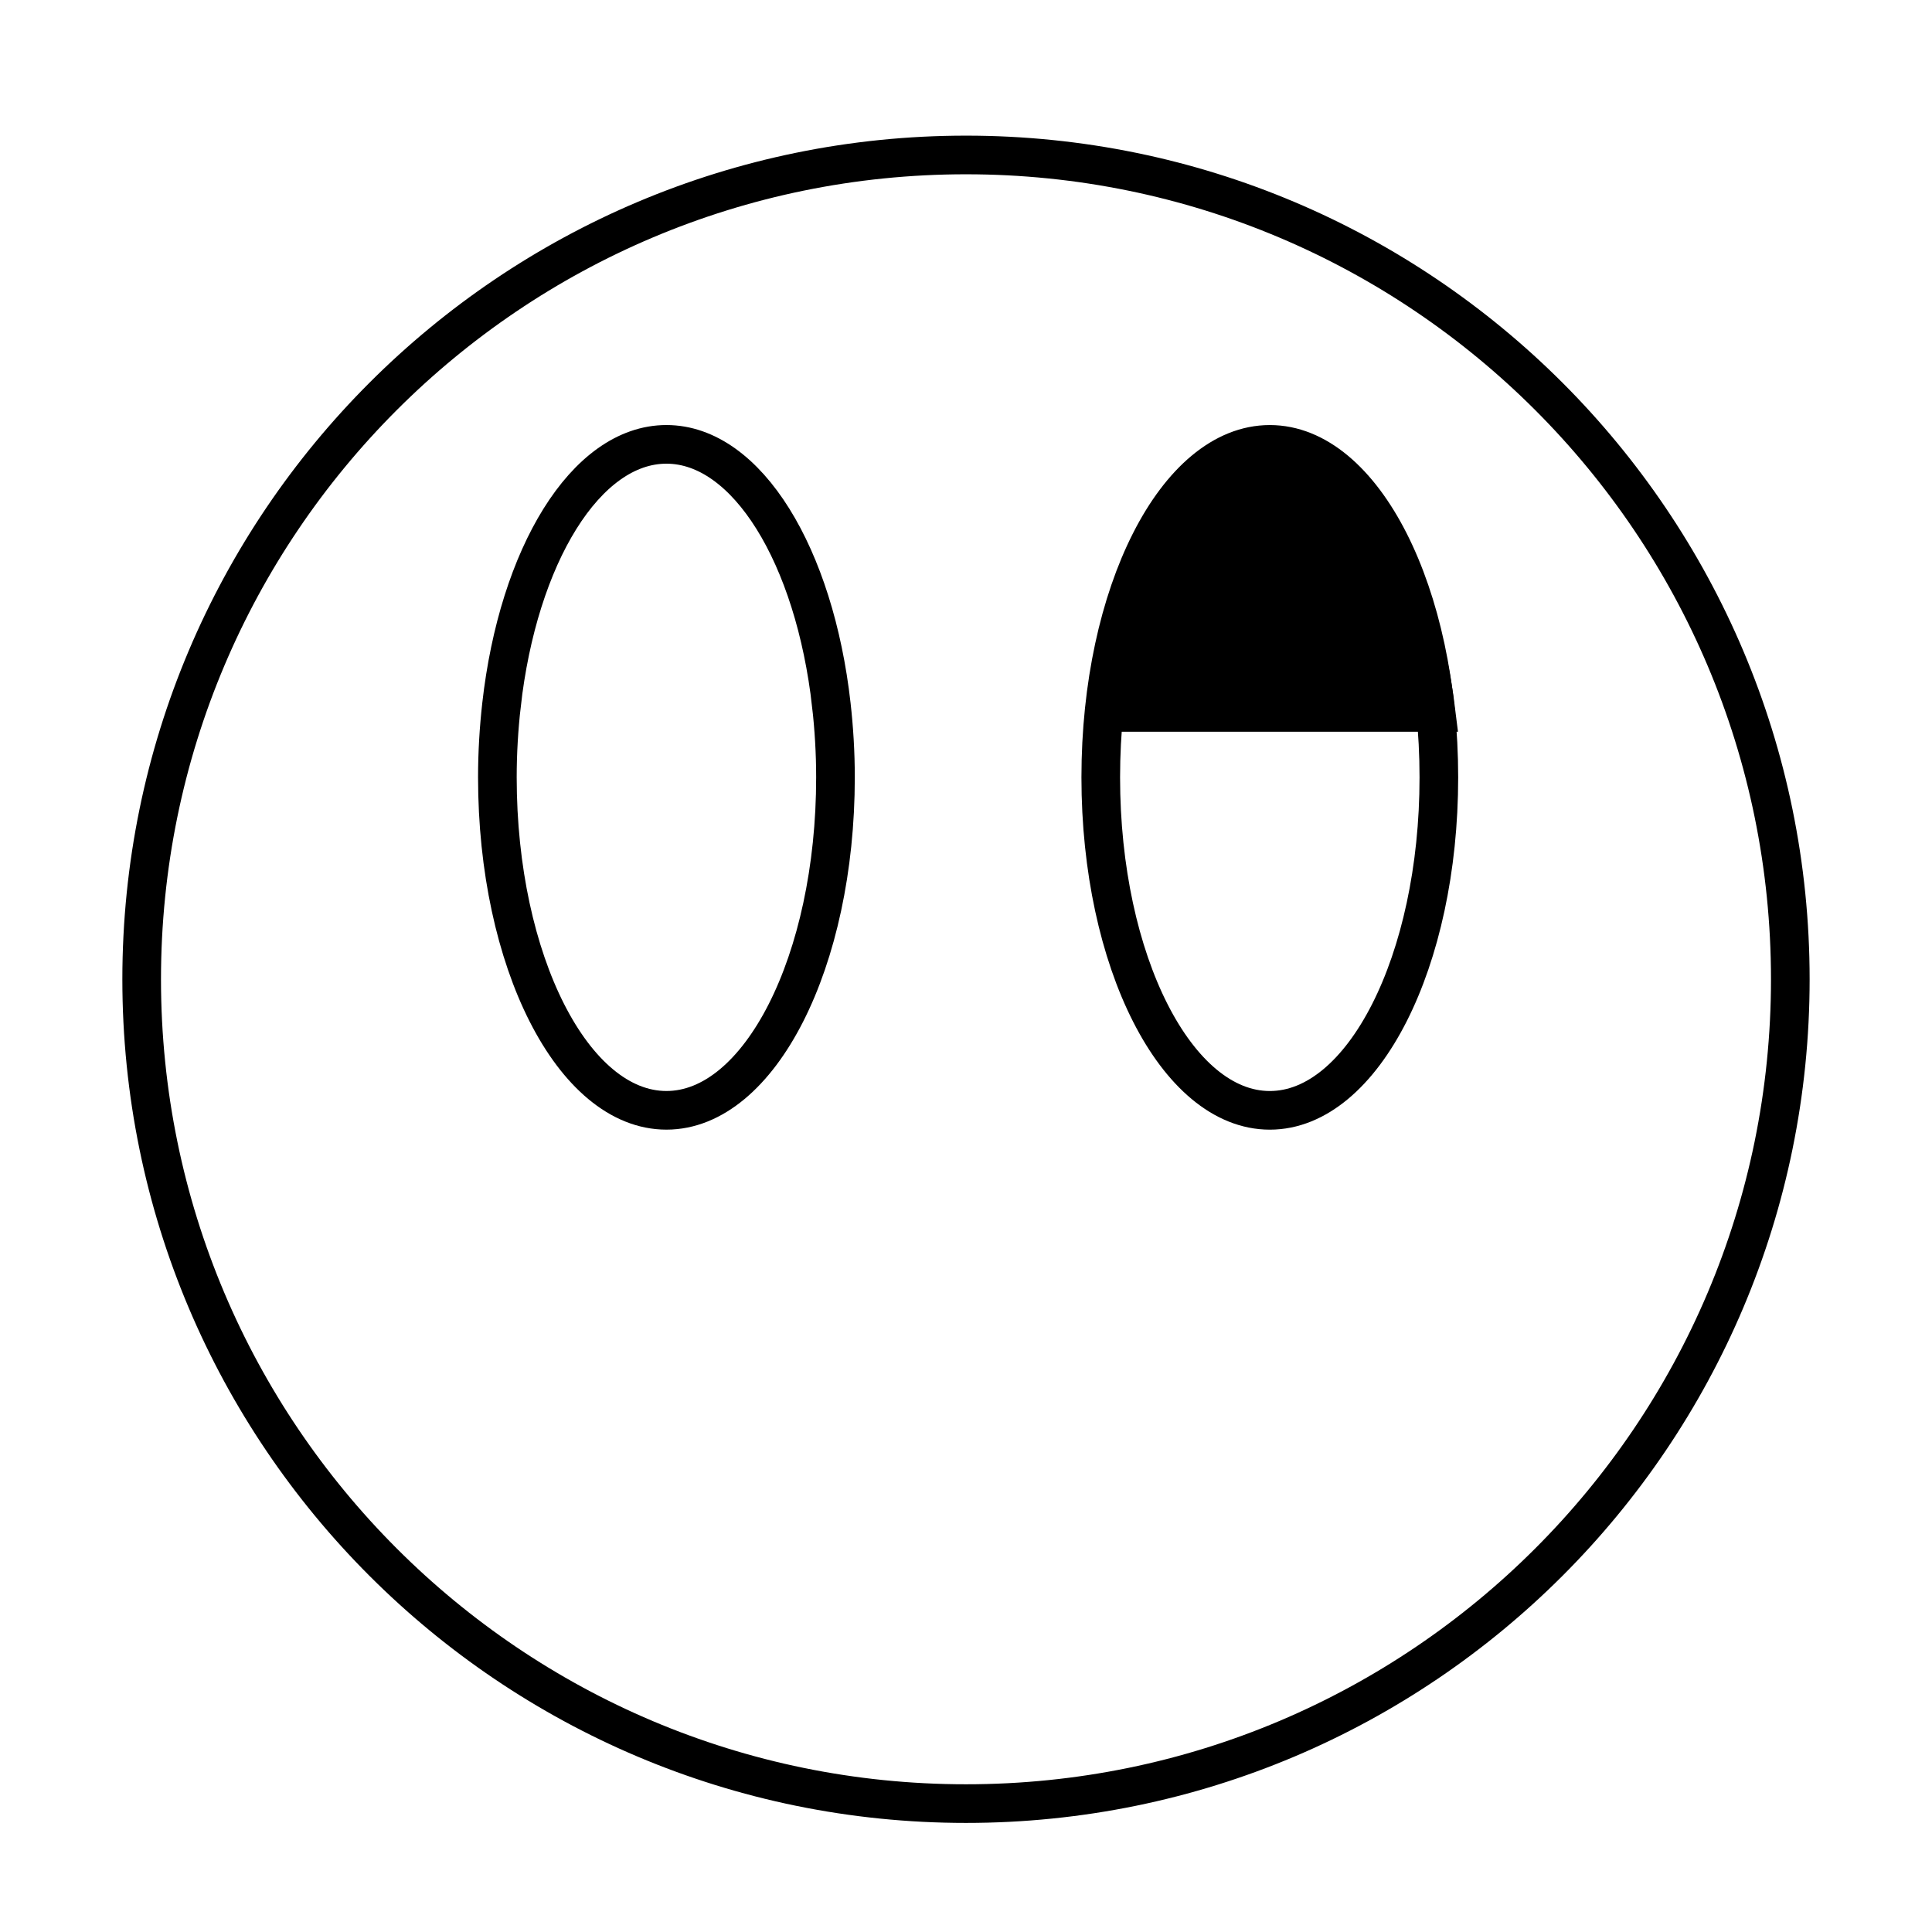
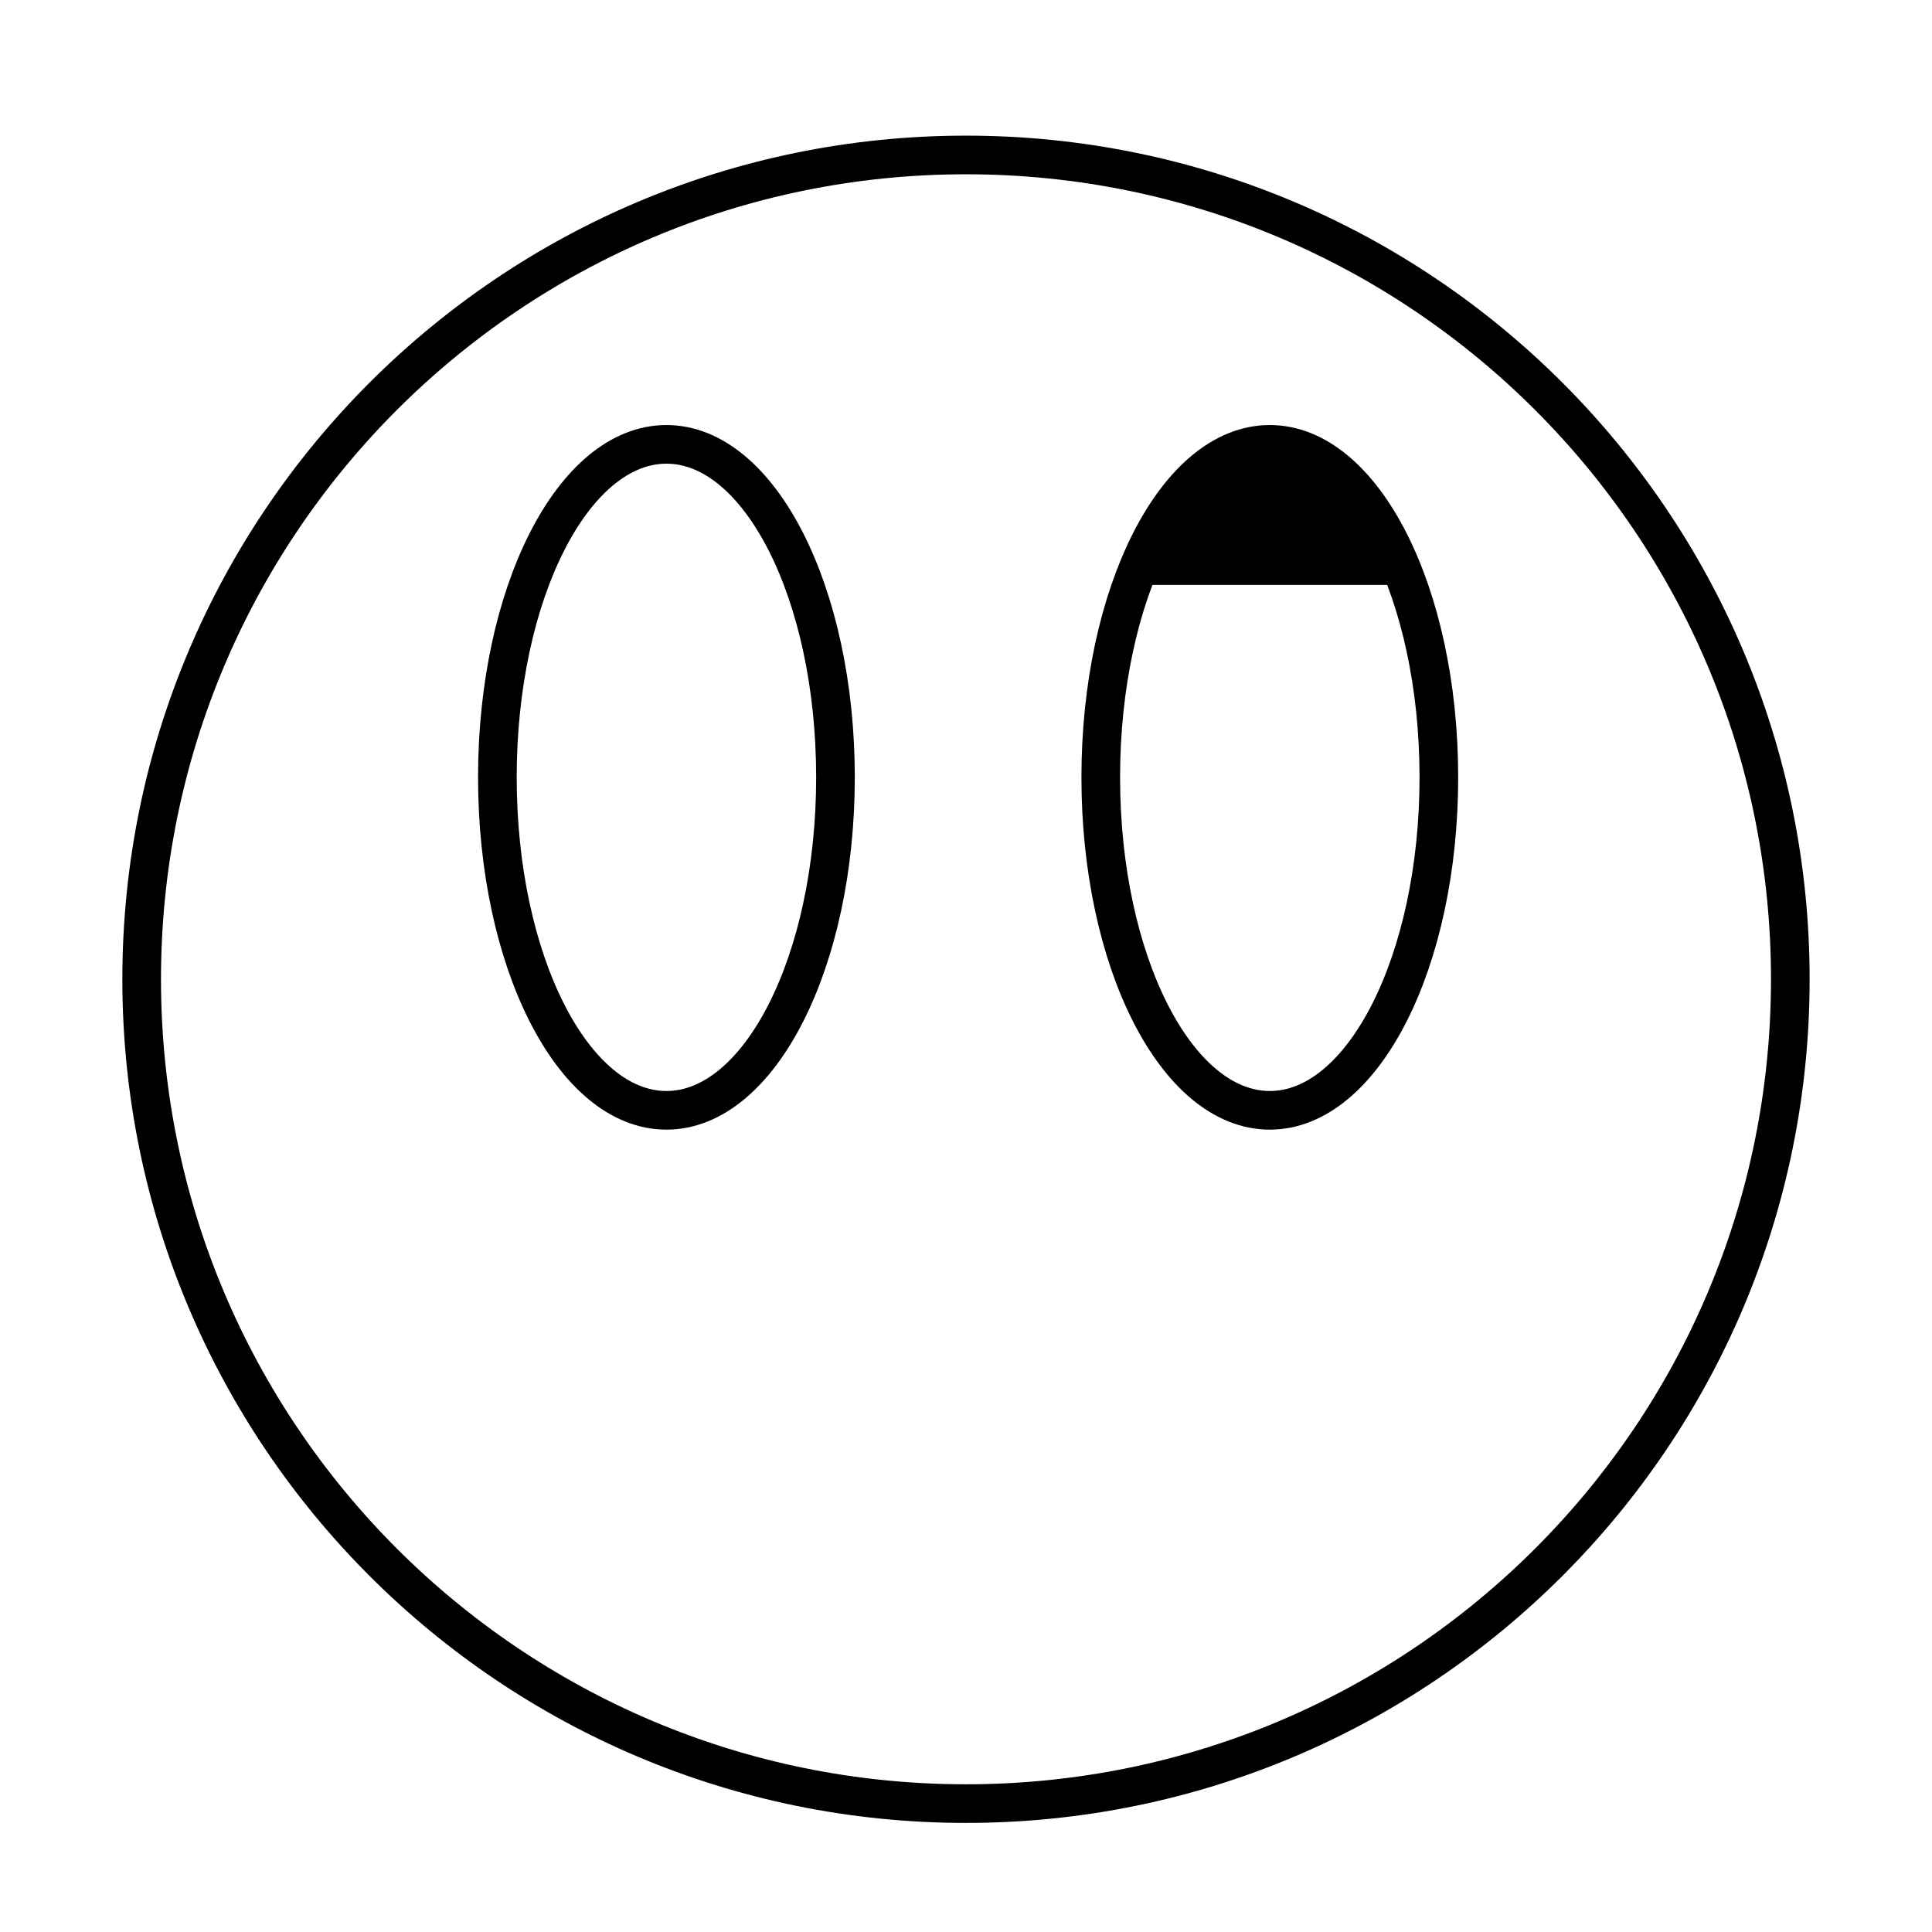
<svg xmlns="http://www.w3.org/2000/svg" version="1.1" x="0px" y="0px" width="100px" height="100px" viewBox="0 0 100 100" enable-background="new 0 0 100 100" xml:space="preserve">
  <g id="Layer_1">
-     <path fill="none" stroke="#000000" stroke-width="2" stroke-miterlimit="10" d="M49.999,8.021   c-23.563,0-42.666,19.103-42.666,42.667c0,23.563,19.103,42.666,42.666,42.666c23.563,0,42.667-19.104,42.667-42.666   C92.666,27.124,73.563,8.021,49.999,8.021z M43.244,40.235c0,9.52-3.917,17.235-8.75,17.235c-4.832,0-8.75-7.715-8.75-17.235   c0-1.284,0.077-2.531,0.212-3.735c-0.152,0-0.304,0-0.456,0c0.152,0,0.304,0,0.456,0c0.867-7.721,4.358-13.5,8.538-13.5   c4.181,0,7.671,5.779,8.538,13.5c0.156,0,0.312,0,0.468,0c-0.156,0-0.312,0-0.468,0C43.167,37.704,43.244,38.951,43.244,40.235z    M65.725,57.471c-4.832,0-8.75-7.715-8.75-17.235c0-9.519,3.918-17.235,8.75-17.235c4.833,0,8.75,7.717,8.75,17.235   C74.475,49.756,70.558,57.471,65.725,57.471z" />
+     <path fill="none" stroke="#000000" stroke-width="2" stroke-miterlimit="10" d="M49.999,8.021   c23.563,0,42.667,19.103,42.667,42.667c0,23.563-19.104,42.666-42.667,42.666c-23.563,0-42.666-19.104-42.666-42.666   C7.333,27.124,26.436,8.021,49.999,8.021z M65.725,23c-4.832,0-8.75,7.717-8.75,17.235c0,9.52,3.918,17.235,8.75,17.235   c4.833,0,8.75-7.715,8.75-17.235C74.475,30.717,70.558,23,65.725,23z M34.494,23c-4.832,0-8.75,7.717-8.75,17.235   c0,9.52,3.918,17.235,8.75,17.235c4.833,0,8.75-7.715,8.75-17.235C43.244,30.717,39.327,23,34.494,23z" />
  </g>
  <g id="Layer_2">
-     <path stroke="#000000" stroke-width="2" stroke-miterlimit="10" d="M65.833,23.647c-4.13,0-7.584,5.646-8.503,13.228   c5.669,0,11.337,0,17.006,0C73.417,29.292,69.963,23.647,65.833,23.647z" />
+     <path stroke="#000000" stroke-miterlimit="10" d="M65.75,23.276c-2.771,0-5.236,2.543-6.838,6.5c4.867,0,8.809,0,13.676,0   C70.984,25.819,68.52,23.276,65.75,23.276z" />
  </g>
</svg>
